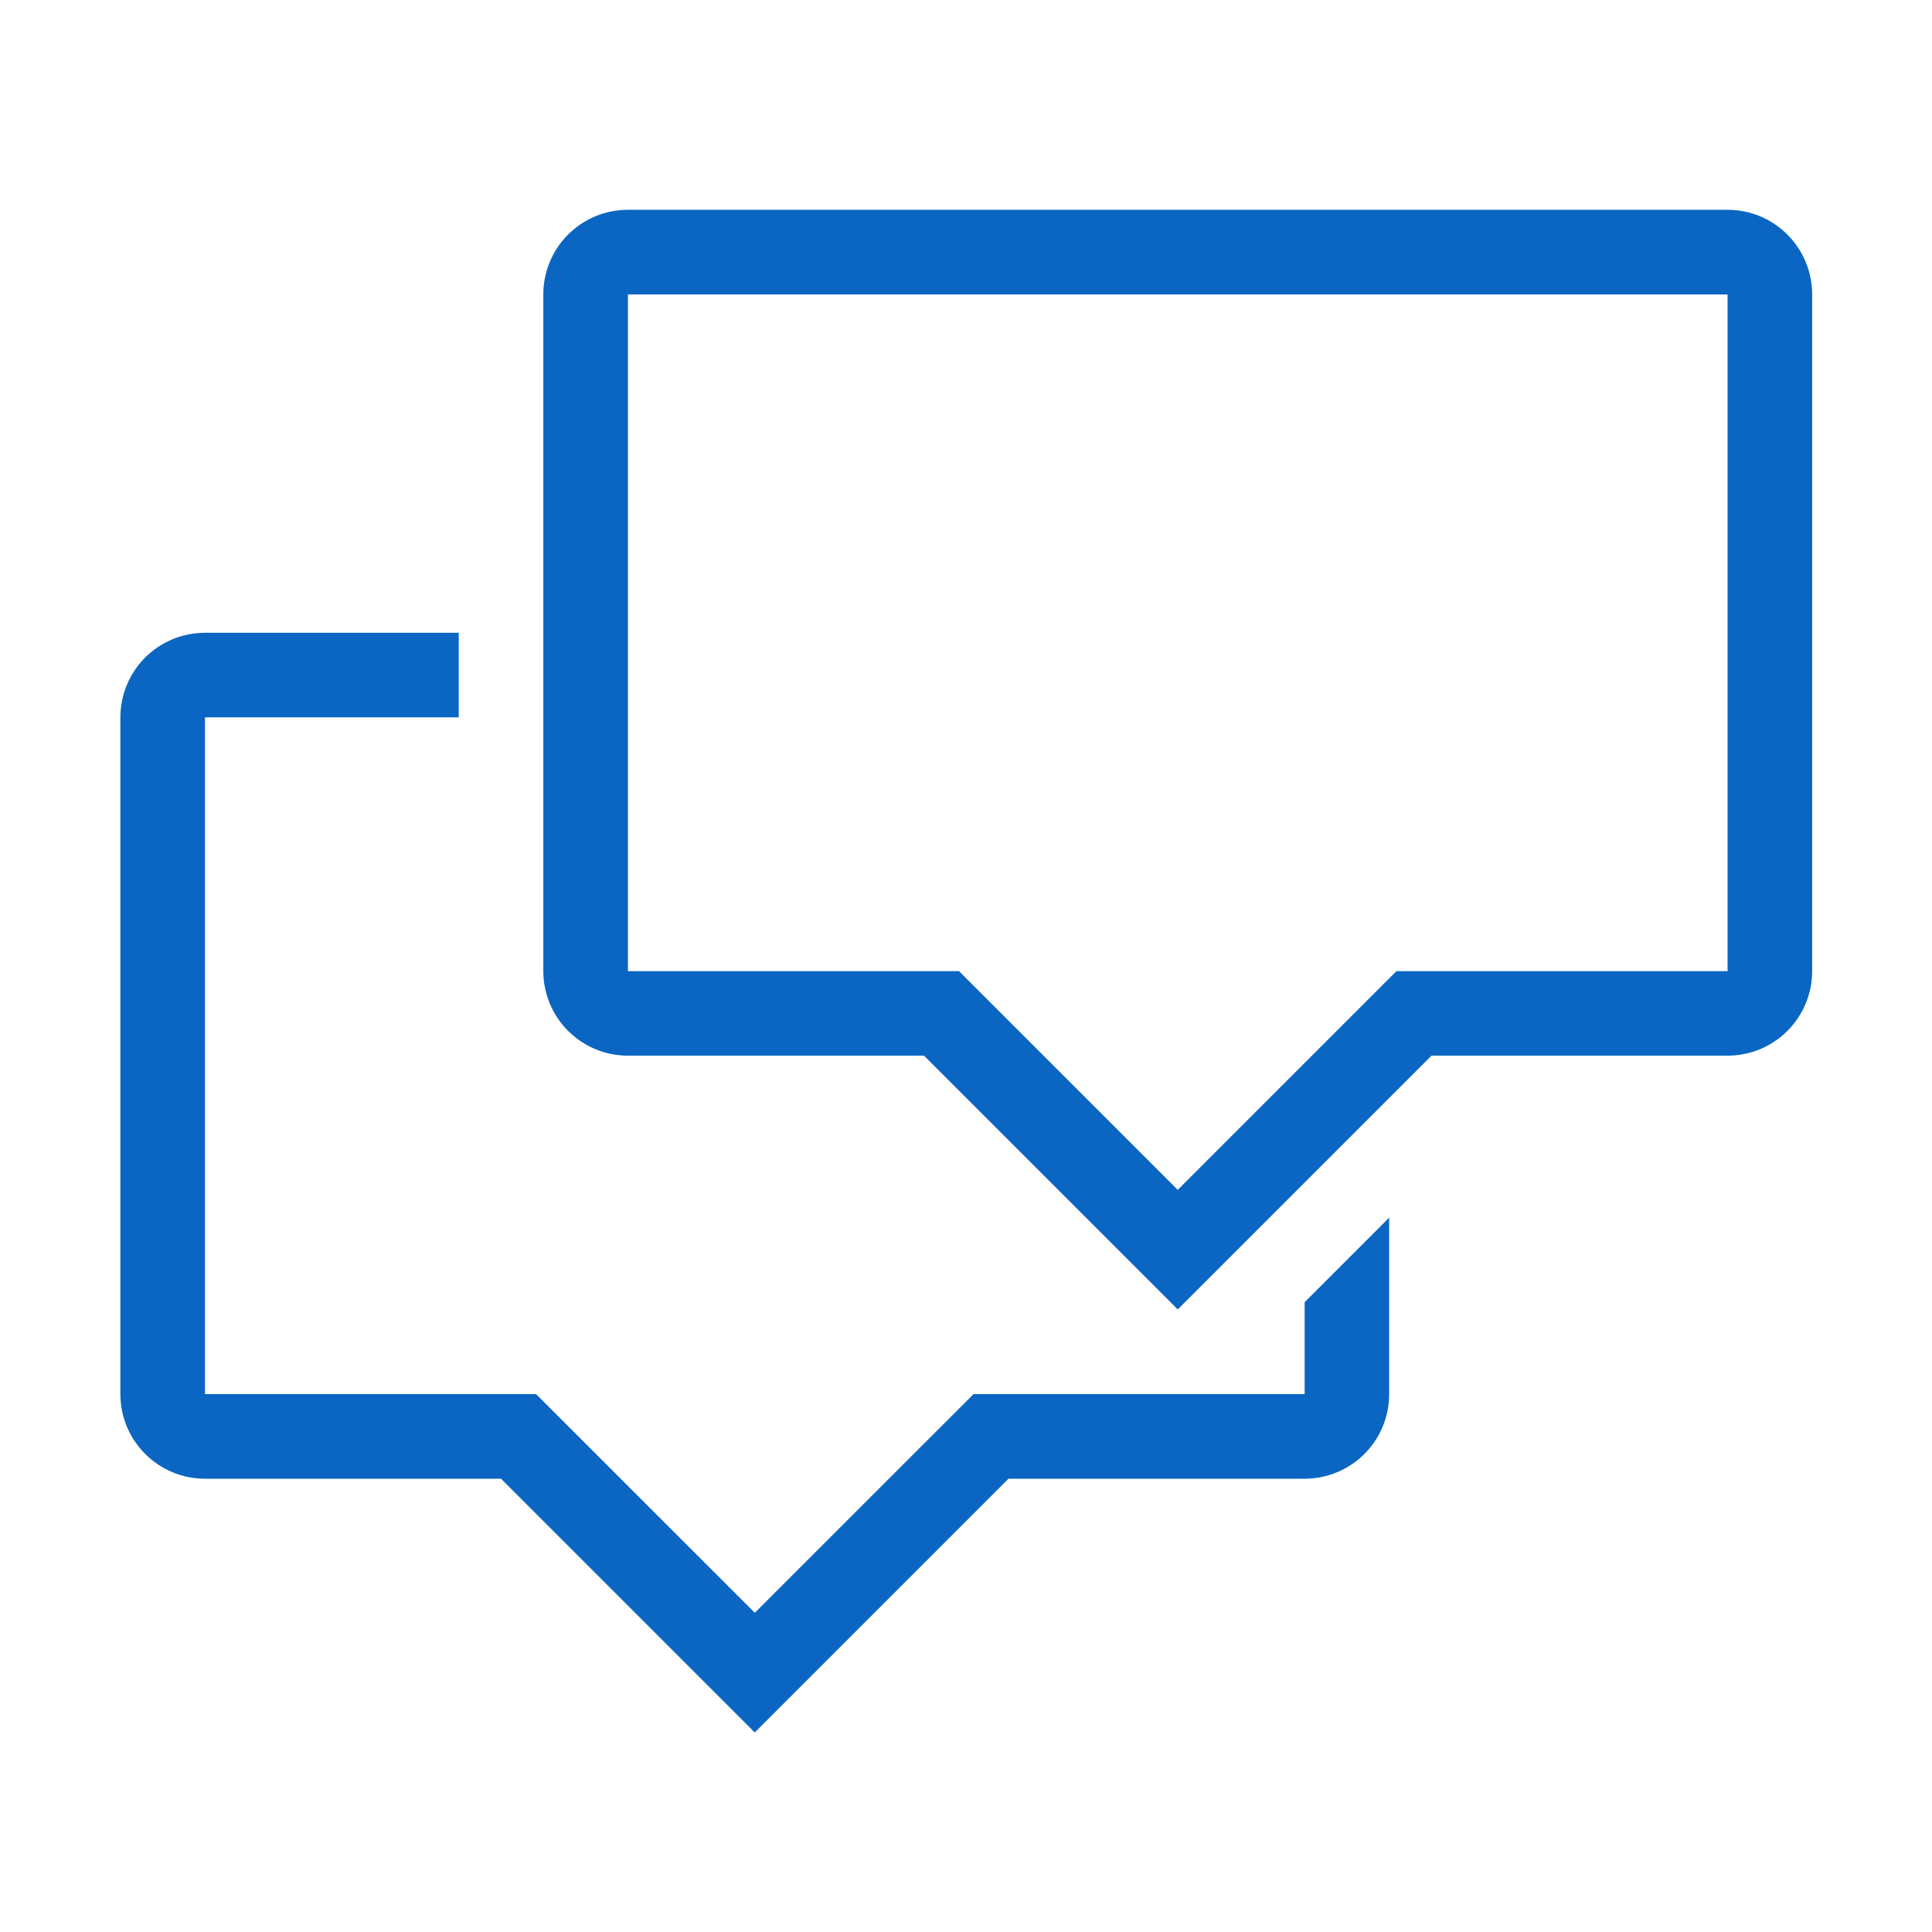
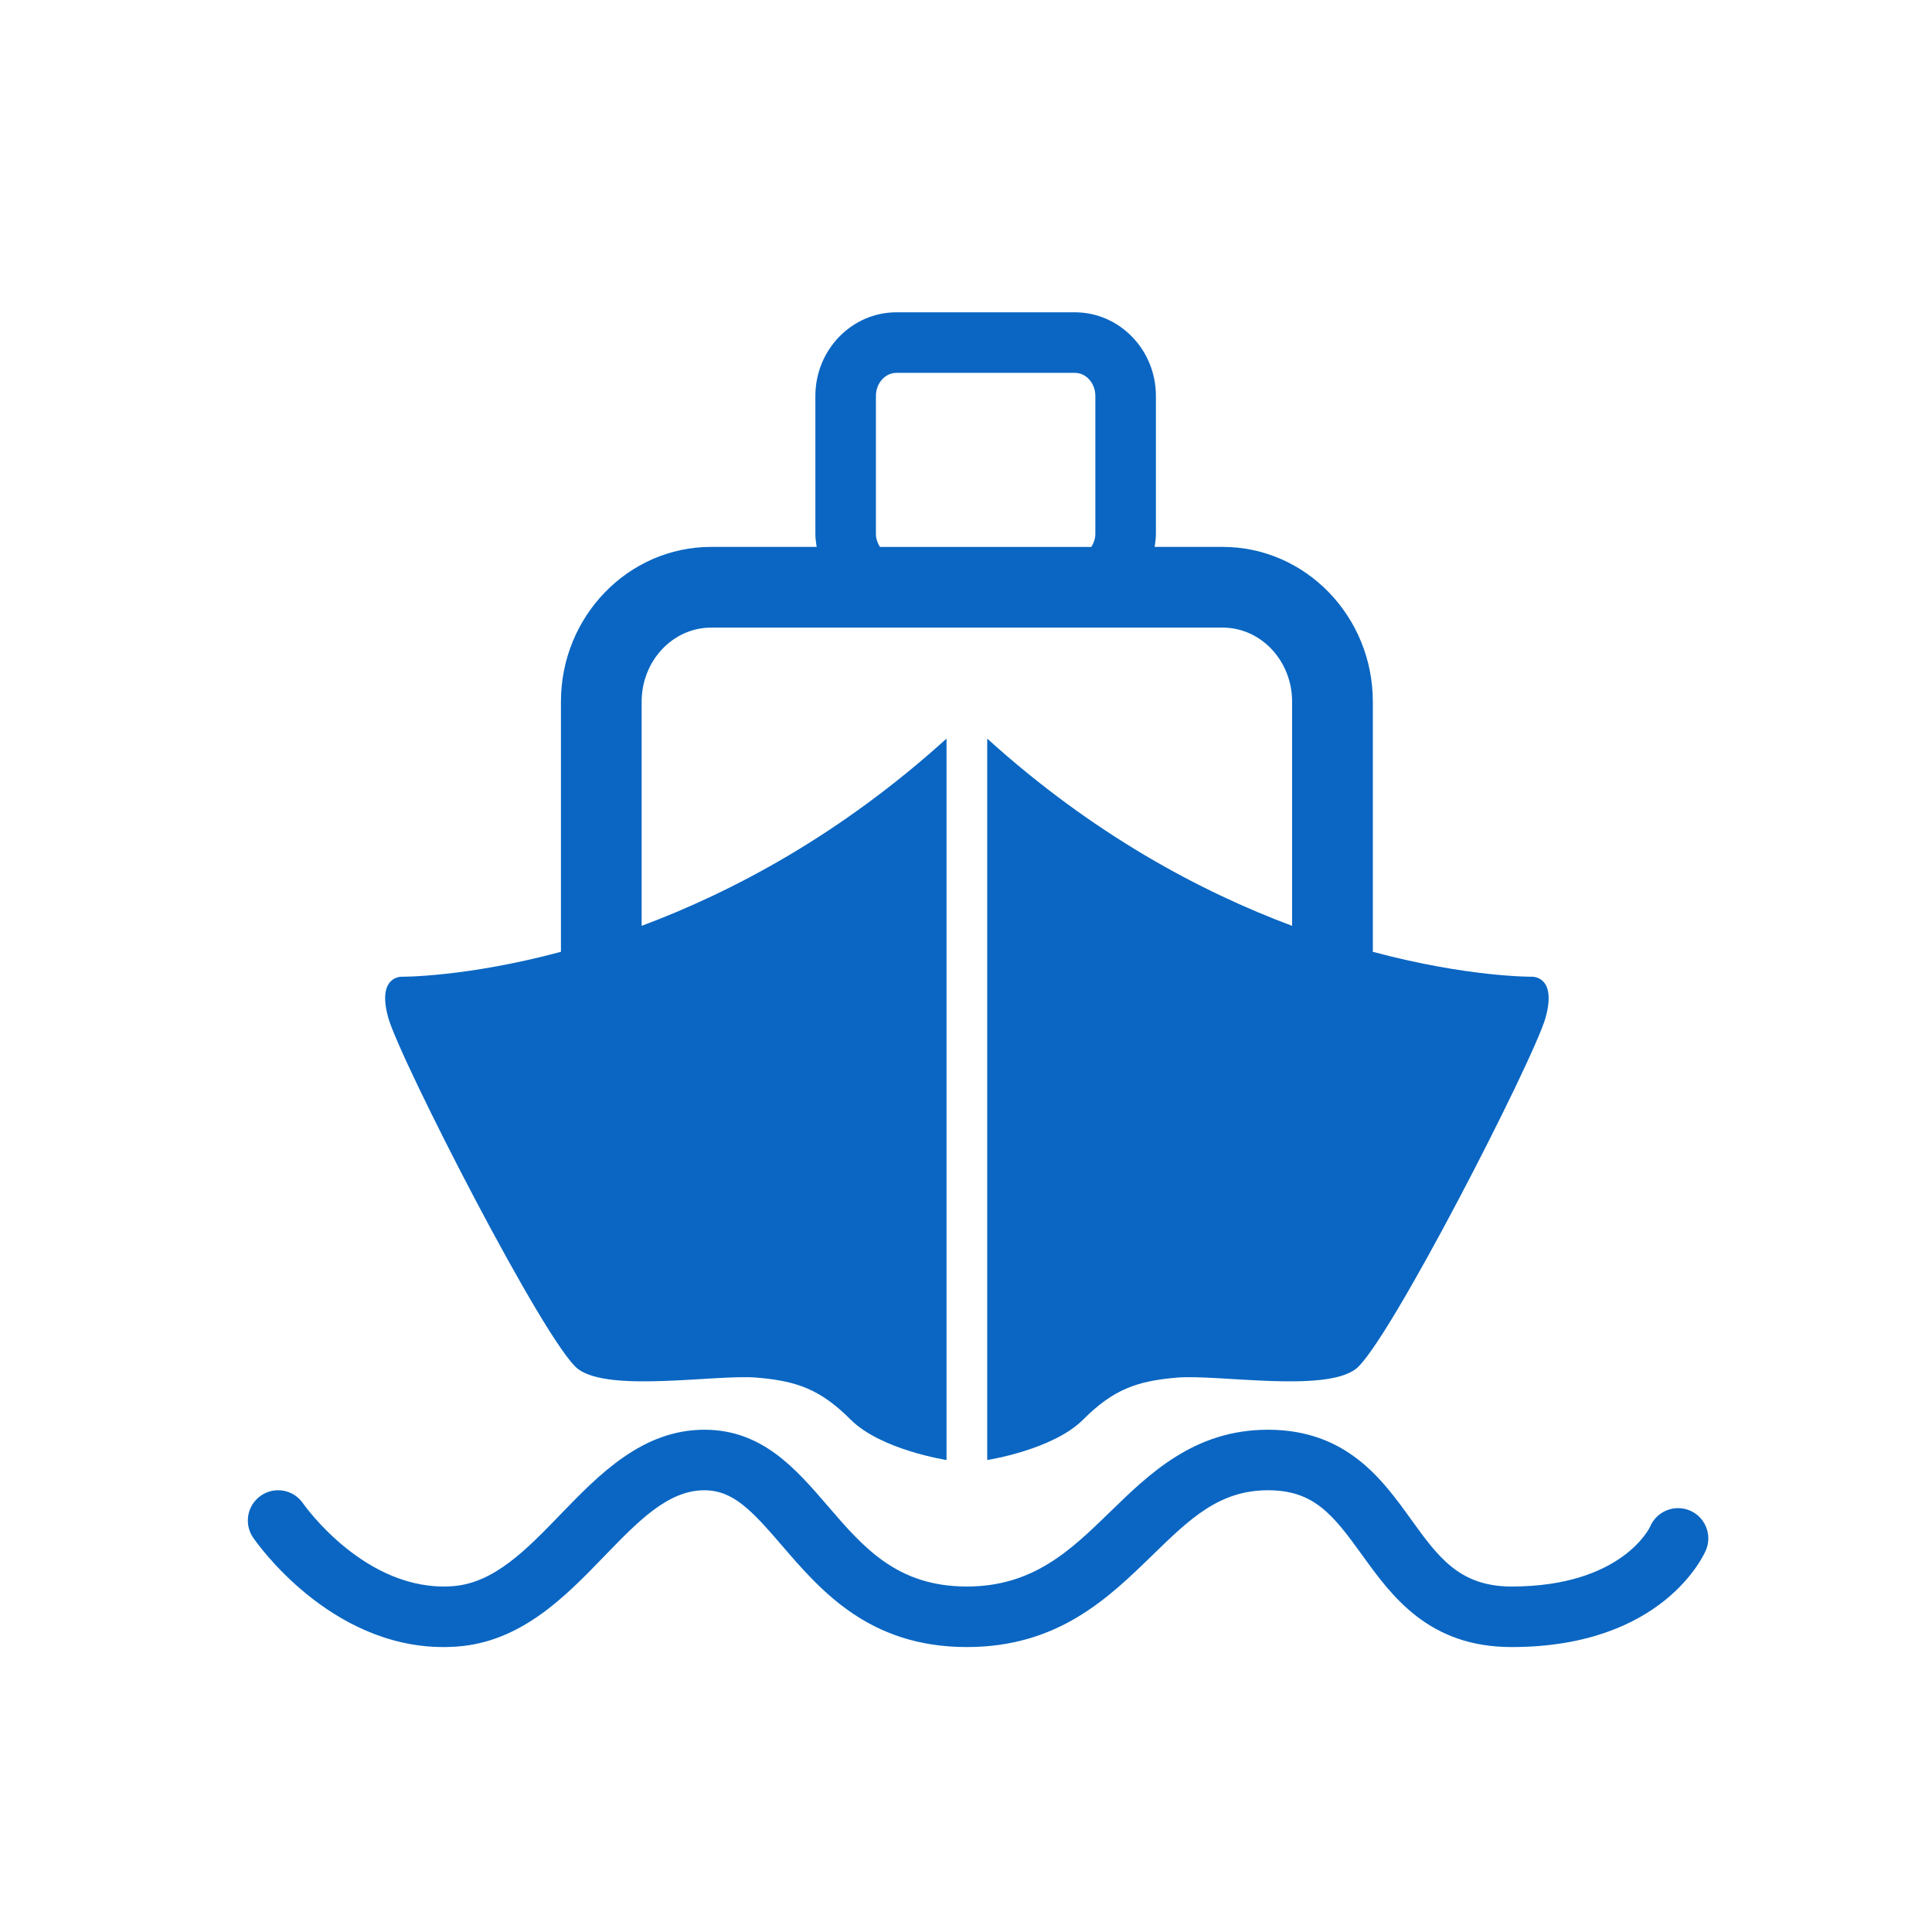
- <svg xmlns="http://www.w3.org/2000/svg" t="1720683686653" class="icon" viewBox="0 0 1024 1024" version="1.1" p-id="14258" width="200" height="200">
-   <path d="M915.648 111.2H332.8a44.8 44.8 0 0 0-44.832 44.832v358.656c0 24.768 20.096 44.832 44.832 44.832h156.928l134.496 134.496 134.496-134.496h156.928a44.8 44.8 0 0 0 44.832-44.832V156.032c0-24.768-20.096-44.832-44.832-44.832z m0 403.52H740.16l-115.936 115.936-115.936-115.936H332.8V156.064h582.848v358.656z m-224.16 175.488v48.704h-175.488l-115.936 115.904-115.936-115.904H108.64V380.224h134.496v-44.832H108.64a44.8 44.8 0 0 0-44.832 44.832v358.688c0 24.768 20.096 44.832 44.832 44.832h156.896l134.496 134.496 134.496-134.496h156.928a44.8 44.8 0 0 0 44.832-44.832v-93.536l-44.832 44.832z" fill="#0a66c2" p-id="14259" />
+ <svg xmlns="http://www.w3.org/2000/svg" t="1720934054532" class="icon" viewBox="0 0 1024 1024" version="1.1" p-id="54060" width="200" height="200">
+   <path d="M306.493 725.704c16.942 12.472 73.093 2.673 94.484 4.449 21.391 1.777 33.859 6.246 49.905 22.287 16.041 16.046 50.801 21.396 50.801 21.396V391.475c-56.253 50.949-113.198 81.137-161.597 99.246V371.901c0-21.642 16.517-39.255 36.808-39.255h271.145c20.306 0 36.808 17.608 36.808 39.255v118.82c-48.399-18.109-105.344-48.297-161.597-99.246v382.362s34.76-5.35 50.801-21.396c16.046-16.041 28.534-20.511 49.925-22.287 21.396-1.777 77.548 8.018 94.464-4.449 16.942-12.472 94.459-163.978 100.726-186.271 6.226-22.292-7.142-21.745-7.142-21.745s-33.818 0.328-84.393-13.204V371.901c0-45.235-35.702-82.033-79.59-82.033h-36.055c0.333-2.258 0.671-4.536 0.671-6.897v-73.114c0-24.438-19.261-44.329-42.952-44.329H475.136c-23.685 0-42.972 19.886-42.972 44.329v73.114c0 2.36 0.333 4.639 0.681 6.897H376.893c-43.889 0-79.585 36.797-79.585 82.033v132.582c-50.57 13.537-84.393 13.204-84.393 13.204s-13.368-0.543-7.122 21.745c6.241 22.292 83.763 173.804 100.7 186.271z m157.757-442.726v-73.114c0-6.748 4.879-12.242 10.88-12.242h94.566c5.996 0 10.865 5.494 10.865 12.242v73.114c0 2.611-0.901 4.91-2.13 6.897H466.381c-1.239-1.987-2.13-4.285-2.13-6.897z" fill="#0a66c2" p-id="54061" />
+   <path d="M895.575 800.568a16.097 16.097 0 0 0-20.997 8.632c-0.123 0.312-14.889 31.688-73.426 31.688-27.633 0-38.932-15.708-53.289-35.62-15.227-21.161-34.196-47.478-75.827-47.478-38.902 0-62.628 23.081-83.558 43.448-20.972 20.388-40.776 39.649-76.017 39.649-36.997 0-54.804-20.705-73.656-42.614-17.121-19.912-34.821-40.484-65.469-40.484-32.86 0-55.869 23.793-76.17 44.785-18.186 18.826-35.354 36.582-57.318 38.144-46.218 3.302-78.889-43.412-79.227-43.889a15.995 15.995 0 0 0-22.267-4.157 16.026 16.026 0 0 0-4.198 22.292c1.669 2.463 40.325 58.01 100.874 58.01 2.33 0 4.7-0.087 7.091-0.251 34.217-2.447 57.539-26.557 78.116-47.841 18.166-18.78 33.853-35.011 53.105-35.011 15.176 0 25.037 10.588 41.144 29.332 20.613 23.962 46.269 53.77 97.981 53.77 48.276 0 74.911-25.887 98.391-48.737 19.738-19.2 35.323-34.365 61.184-34.365 24.018 0 34.089 12.344 49.802 34.156s35.261 48.947 79.314 48.947c80.614 0 102.149-49.3 103.045-51.41a16.056 16.056 0 0 0-8.627-20.997z" fill="#0a66c2" p-id="54062" />
</svg>
